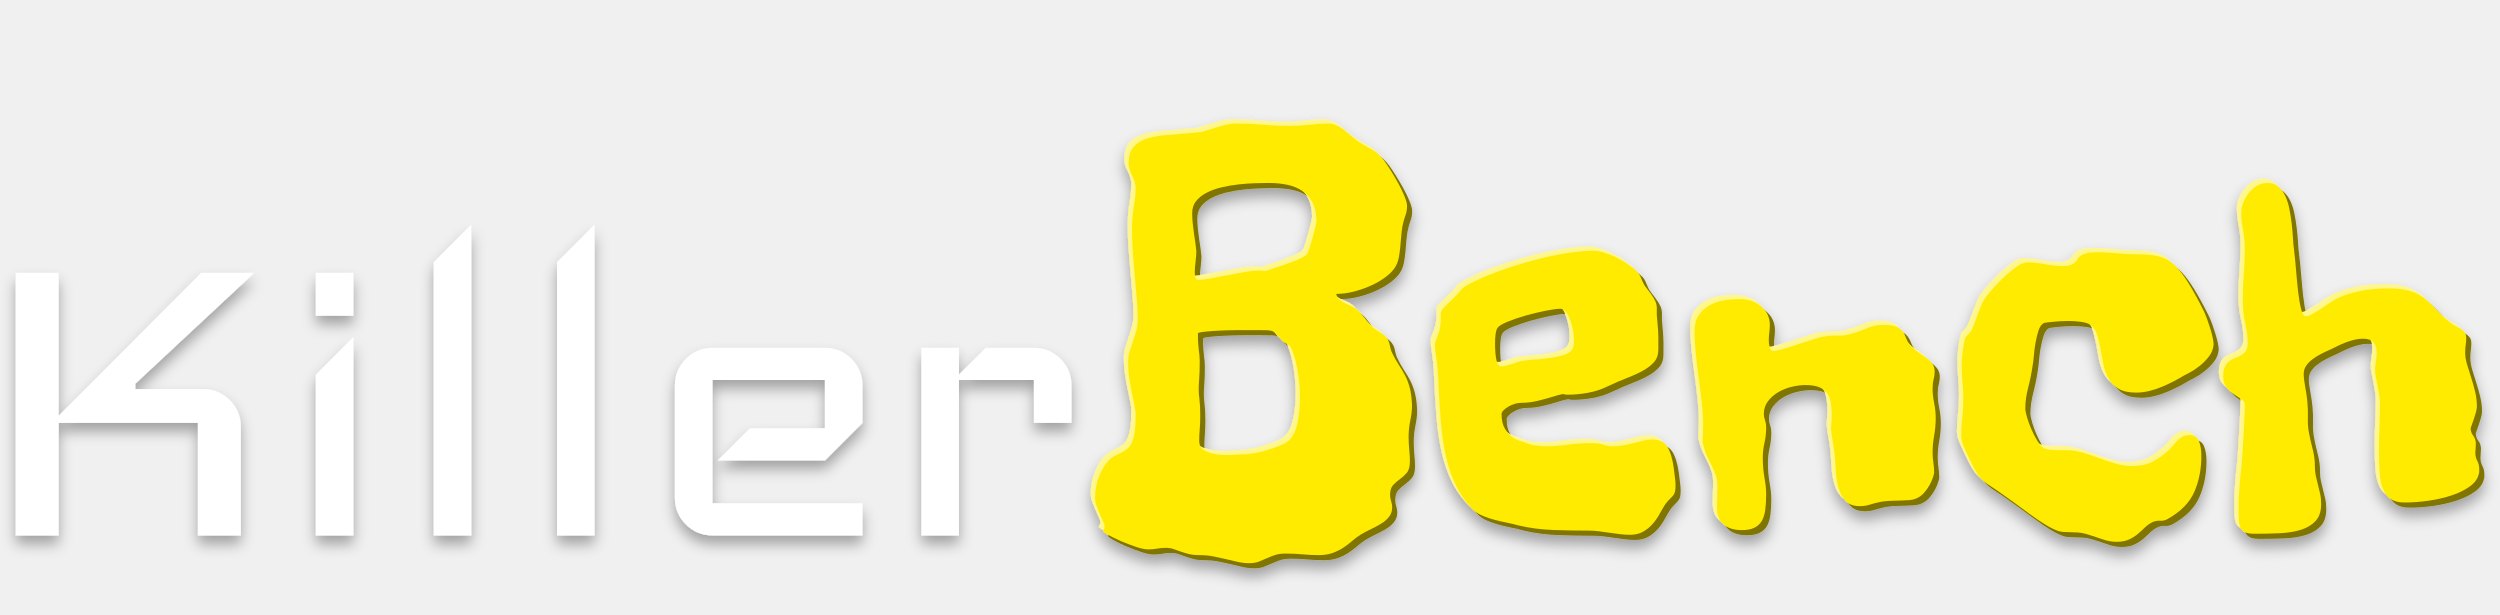
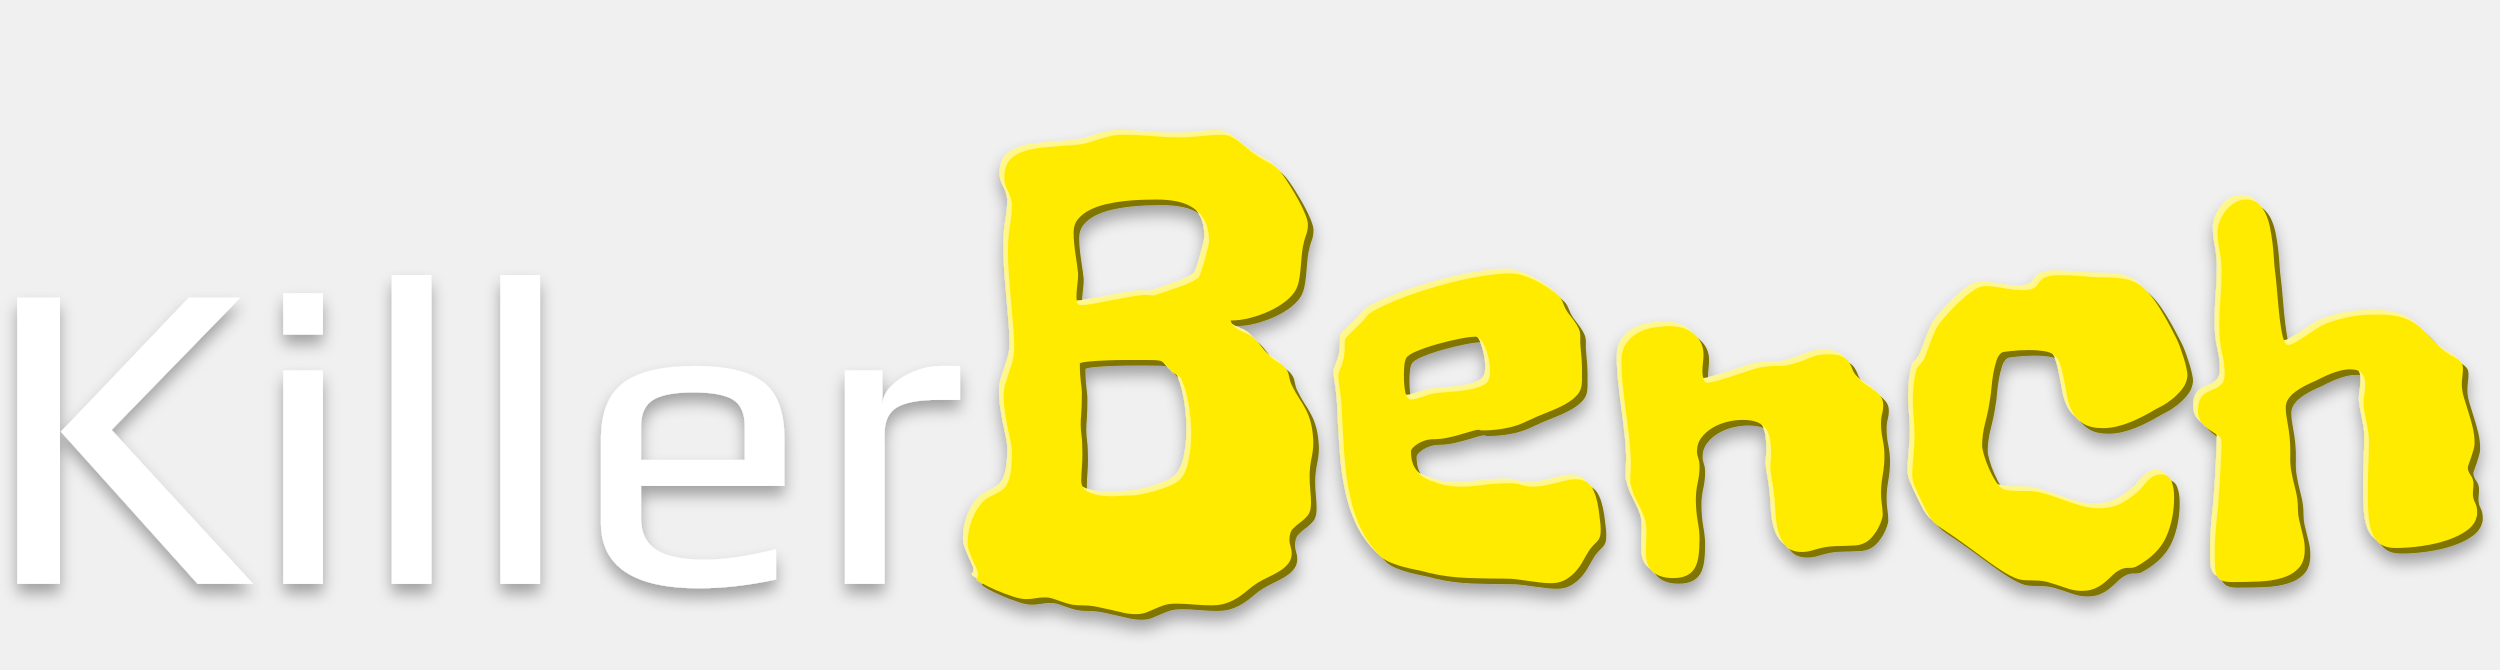
- <svg xmlns="http://www.w3.org/2000/svg" viewBox="0 0 6350 1560" role="img" aria-label="KillerBench">
+ <svg xmlns="http://www.w3.org/2000/svg" viewBox="0 0 5823 1560" role="img" aria-label="KillerBench">
  <defs>
    <filter id="ds" x="-12%" y="-25%" width="124%" height="150%">
      <feDropShadow dx="0" dy="-22" stdDeviation="17" flood-color="#000000" flood-opacity="0.33" />
    </filter>
  </defs>
  <g transform="translate(40,1360) scale(1,-1)" filter="url(#ds)">
-     <g fill="#ffffff" transform="scale(1.3612) translate(-90,0)">
-       <path d="M535 490 313 283V273H440Q469 273 489.5 252.5Q510 232 510 203V0H430V210H170V0H90V490H170V223L436 490Z" transform="translate(0,0)" />
-       <path d="M140 410H70V490H140ZM140 0H70V300L140 370Z" transform="translate(580,0)" />
-       <path d="M150 0H80V510L150 580Z" transform="translate(790,0)" />
-       <path d="M150 0H80V510L150 580Z" transform="translate(1020,0)" />
-       <path d="M420 0H140Q111 0 90.5 20.5Q70 41 70 70V280Q70 309 90.5 329.5Q111 350 140 350H350Q379 350 399.5 329.5Q420 309 420 280V210L350 140H150L210 200H350V290H140V60H420Z" transform="translate(1250,0)" />
-       <path d="M350 210H280V290H140V0H70V350H140V300L190 350H280Q309 350 329.5 329.5Q350 309 350 280Z" transform="translate(1710,0)" />
+     <g fill="#ffffff" transform="scale(1.0277) translate(-84,0)">
+       <path d="M84 649H181V0H84ZM183 345 473 649H590L298 349L619 0H493Z" transform="translate(0,0)" />
+       <path d="M78 659H168V565H78ZM78 484H168V0H78Z" transform="translate(609,0)" />
+       <path d="M78 700H168V0H78Z" transform="translate(855,0)" />
+       <path d="M78 700H168V0H78Z" transform="translate(1101,0)" />
+       <path d="M60 138V329Q60 417 110.5 455.5Q161 494 274 494Q381 494 428.5 457.0Q476 420 476 329V222H151V149Q151 99 186.0 77.0Q221 55 294 55Q363 55 457 79V10Q365 -10 282 -10Q60 -10 60 138ZM386 281V357Q386 401 359.5 417.5Q333 434 269 434Q207 434 179.0 417.5Q151 401 151 357V281Z" transform="translate(1347,0)" />
+       <path d="M78 484H163V405Q163 428 183.0 448.5Q203 469 234.0 481.5Q265 494 295 494H339V417H289Q225 417 196.5 400.5Q168 384 168 341V0H78Z" transform="translate(1882,0)" />
    </g>
    <g transform="translate(13,-13)">
-       <g fill="#7f7500" stroke="#7f7500" stroke-width="0" transform="translate(2736.1,13.5) scale(0.6615)">
+       <g fill="#7f7500" stroke="#7f7500" stroke-width="0" transform="translate(2208.6,13.5) scale(0.6615)">
        <path d="M1225 483V475Q1225 452 1218.5 421.0Q1212 390 1212 358Q1212 334 1214.5 309.0Q1217 284 1217 264Q1217 234 1205.0 220.0Q1193 206 1179.0 196.0Q1165 186 1153.0 173.5Q1141 161 1141 135Q1141 123 1145.0 111.0Q1149 99 1149 88Q1149 67 1137.5 52.0Q1126 37 1108.5 26.0Q1091 15 1070.0 5.0Q1049 -5 1030 -16Q1012 -27 996.0 -41.0Q980 -55 962.0 -67.0Q944 -79 921.0 -87.5Q898 -96 866 -96Q837 -96 804.5 -93.0Q772 -90 741 -90Q715 -90 698.0 -96.0Q681 -102 666.5 -108.5Q652 -115 637.0 -121.0Q622 -127 600 -127Q578 -127 556.0 -122.0Q534 -117 511.0 -111.5Q488 -106 463.0 -101.0Q438 -96 410 -96Q384 -96 367.0 -91.5Q350 -87 336.0 -82.0Q322 -77 309.0 -72.5Q296 -68 279 -68Q263 -68 246.5 -71.0Q230 -74 213 -74Q194 -74 164.5 -64.0Q135 -54 107.0 -42.0Q79 -30 59.0 -18.5Q39 -7 39 -4Q39 -1 42.0 2.5Q45 6 45 14Q45 21 39.0 33.5Q33 46 26.5 61.0Q20 76 14.0 92.0Q8 108 8 123Q8 168 24.0 207.5Q40 247 61 268Q73 280 85.5 286.0Q98 292 109.5 298.0Q121 304 131.0 311.5Q141 319 148.5 334.5Q156 350 160.0 375.5Q164 401 164 442Q164 457 159.5 478.5Q155 500 149.5 526.5Q144 553 139.5 583.0Q135 613 135 645Q135 667 141.0 686.0Q147 705 153.5 724.0Q160 743 166.0 764.0Q172 785 172 811Q172 844 168.5 885.0Q165 926 161.0 970.5Q157 1015 153.5 1061.5Q150 1108 150 1153Q150 1201 157.0 1242.0Q164 1283 164 1317Q161 1342 149.0 1364.5Q137 1387 137 1407Q137 1447 153.5 1468.5Q170 1490 202.0 1501.5Q234 1513 281.5 1517.0Q329 1521 391 1526Q412 1527 431.5 1533.0Q451 1539 471.5 1545.5Q492 1552 514.5 1557.0Q537 1562 563 1561Q607 1561 657.0 1556.5Q707 1552 752 1552Q792 1552 831.5 1556.5Q871 1561 899 1561Q920 1561 933.5 1555.0Q947 1549 960.0 1539.5Q973 1530 987.5 1517.0Q1002 1504 1024 1489Q1042 1477 1054.5 1470.5Q1067 1464 1077.0 1458.0Q1087 1452 1096.5 1443.5Q1106 1435 1118 1419Q1129 1404 1144.0 1380.0Q1159 1356 1173.0 1330.5Q1187 1305 1196.5 1281.5Q1206 1258 1206 1245Q1206 1224 1199.5 1207.5Q1193 1191 1188 1165Q1185 1147 1183.5 1127.0Q1182 1107 1180.0 1086.5Q1178 1066 1174.5 1047.5Q1171 1029 1163 1014Q1152 994 1128.0 975.0Q1104 956 1072.0 941.0Q1040 926 1004.0 916.5Q968 907 934 907Q937 894 946.0 886.0Q955 878 966.5 872.0Q978 866 989.5 861.5Q1001 857 1010 850Q1024 839 1038.0 820.5Q1052 802 1067 786Q1082 771 1102.0 759.5Q1122 748 1130 735Q1137 726 1140.0 709.0Q1143 692 1149 680Q1162 653 1175.0 633.5Q1188 614 1198.5 594.0Q1209 574 1216.0 548.0Q1223 522 1225 483ZM858 1186Q858 1228 844.0 1256.0Q830 1284 805.0 1301.5Q780 1319 746.5 1326.0Q713 1333 674 1333Q652 1333 622.0 1332.0Q592 1331 559.5 1327.5Q527 1324 495.0 1316.5Q463 1309 437.5 1296.0Q412 1283 396.5 1264.0Q381 1245 381 1217Q381 1199 383.0 1178.5Q385 1158 388.0 1138.5Q391 1119 393.5 1101.0Q396 1083 397 1071Q397 1054 394.0 1031.0Q391 1008 391 989Q391 975 394.0 968.0Q397 961 408 961Q421 961 451.5 966.5Q482 972 517.5 979.0Q553 986 585.5 991.5Q618 997 635 997Q644 997 651.5 996.0Q659 995 664 995Q663 995 673.0 998.0Q683 1001 698.5 1006.5Q714 1012 733.5 1018.5Q753 1025 771.0 1032.0Q789 1039 802.5 1046.0Q816 1053 821 1059Q825 1063 831.0 1081.5Q837 1100 843.0 1121.5Q849 1143 853.5 1161.5Q858 1180 858 1186ZM758 705Q755 710 744.0 715.5Q733 721 725 729Q713 744 706.5 751.5Q700 759 691.5 763.0Q683 767 668.5 767.5Q654 768 625 768Q602 768 566.0 768.0Q530 768 495.5 766.5Q461 765 434.5 762.5Q408 760 403 756Q403 733 404.0 717.5Q405 702 406.5 690.5Q408 679 409.0 669.5Q410 660 410 649Q410 606 408.0 582.0Q406 558 406 541Q406 524 409.0 501.5Q412 479 412 438Q412 412 410.0 387.5Q408 363 408 344Q408 317 429.0 305.5Q450 294 478.5 290.5Q507 287 536.0 289.0Q565 291 582 291Q594 291 617.5 295.0Q641 299 666.5 306.5Q692 314 716.0 323.5Q740 333 752 344Q775 364 785.0 410.0Q795 456 795 510Q795 539 792.0 568.5Q789 598 784.0 624.0Q779 650 772.0 671.0Q765 692 758 705Z" transform="translate(0,0)" />
        <path d="M956 240Q958 220 960.5 203.0Q963 186 963 172Q963 156 961.0 148.0Q959 140 954.5 134.0Q950 128 942.5 121.0Q935 114 924 100Q912 81 900.5 60.0Q889 39 873.5 22.0Q858 5 837.5 -6.5Q817 -18 788 -18Q770 -18 749.5 -15.5Q729 -13 708.5 -10.0Q688 -7 668.5 -4.5Q649 -2 633 -2Q564 -2 493.5 0.5Q423 3 360 18Q339 24 316.0 28.5Q293 33 270.0 39.0Q247 45 226.0 53.5Q205 62 190 74Q147 117 121.5 168.0Q96 219 81.5 283.0Q67 347 61.0 425.0Q55 503 51 600Q49 634 44.0 665.0Q39 696 39 713Q39 721 46.5 738.0Q54 755 57 770Q62 792 61.5 813.5Q61 835 63 840Q66 847 75.5 856.5Q85 866 96.5 877.0Q108 888 119.5 899.5Q131 911 139 922Q146 932 173.5 946.5Q201 961 242.0 978.0Q283 995 334.0 1011.5Q385 1028 438.5 1041.5Q492 1055 545.5 1063.5Q599 1072 645 1073Q664 1073 687.5 1066.0Q711 1059 734.5 1047.5Q758 1036 780.0 1021.0Q802 1006 817 991Q825 983 832.0 964.5Q839 946 848 934Q870 906 878.5 892.0Q887 878 889.5 867.0Q892 856 891.0 843.0Q890 830 893 803Q895 782 896.0 768.0Q897 754 897.0 742.0Q897 730 897.0 719.0Q897 708 897 694Q897 665 882.0 647.0Q867 629 841.0 614.0Q815 599 778.5 585.0Q742 571 700 551Q665 534 625.0 527.0Q585 520 551 520Q546 520 543.0 520.0Q540 520 535 522Q528 523 511.0 518.0Q494 513 472.0 506.5Q450 500 424.5 494.5Q399 489 375 489Q359 489 344.5 484.5Q330 480 319.0 473.0Q308 466 301.5 459.0Q295 452 295 446Q295 411 307.5 390.0Q320 369 335 358Q353 345 375 340Q400 329 423.0 325.5Q446 322 469 322Q507 322 548.5 328.0Q590 334 643 334Q668 334 685.5 328.0Q703 322 723 322Q744 322 765.0 326.0Q786 330 805.0 335.0Q824 340 841.5 344.0Q859 348 874 348Q913 348 930.5 321.5Q948 295 956 240ZM569 700Q571 705 572.0 711.0Q573 717 573 723Q573 753 567.5 776.5Q562 800 554.5 816.5Q547 833 538.0 841.5Q529 850 522 850Q503 850 465.0 842.5Q427 835 388.0 824.0Q349 813 317.5 800.0Q286 787 279 776Q274 768 272.0 752.5Q270 737 270 717Q270 675 275.5 652.0Q281 629 295 629Q304 629 315.0 632.0Q326 635 336.5 638.5Q347 642 355.5 645.0Q364 648 369 649Q391 653 423.0 655.0Q455 657 485.5 661.5Q516 666 539.5 674.5Q563 683 569 700Z" transform="translate(1274,0)" />
        <path d="M977 430Q977 396 971.0 363.0Q965 330 965 299Q965 279 968.0 259.5Q971 240 971 221Q971 217 967.0 204.0Q963 191 954.5 175.0Q946 159 932.5 143.5Q919 128 901 121Q889 116 873.5 115.0Q858 114 840.5 113.5Q823 113 804.5 112.5Q786 112 768 109Q743 104 724.5 98.0Q706 92 686 92Q650 92 631.5 111.5Q613 131 604.5 160.0Q596 189 594.0 221.0Q592 253 590 279Q587 313 582.0 338.5Q577 364 575 387Q575 401 576.5 413.0Q578 425 578 436Q578 462 575.0 484.5Q572 507 562.0 523.0Q552 539 531.5 548.0Q511 557 477 557Q453 557 425.0 550.5Q397 544 373.0 530.0Q349 516 333.0 495.0Q317 474 317 446Q317 435 321.5 422.0Q326 409 326 393Q326 365 319.5 335.5Q313 306 313 279Q313 237 319.5 201.0Q326 165 326 139Q326 104 322.5 78.0Q319 52 309.0 35.0Q299 18 280.5 9.0Q262 0 233 0Q187 0 162.0 22.0Q137 44 137 90Q137 107 138.0 125.5Q139 144 139 164Q139 191 133.0 209.0Q127 227 118.5 244.0Q110 261 100.5 280.5Q91 300 84 330Q82 333 82.0 337.0Q82 341 82 346Q82 357 83.0 371.5Q84 386 84 401Q84 441 79.0 487.0Q74 533 67.5 581.0Q61 629 56.0 675.5Q51 722 51 764Q51 801 67.0 825.0Q83 849 108.0 863.0Q133 877 163.0 882.0Q193 887 221 887Q275 887 307.5 858.5Q340 830 340 788Q340 774 338.0 758.5Q336 743 336 727Q336 716 339.5 702.0Q343 688 354 688Q365 688 391.5 695.5Q418 703 447.5 713.0Q477 723 502.0 731.0Q527 739 535 741Q573 748 601.0 747.0Q629 746 653 754Q676 760 690.5 766.0Q705 772 717.5 777.0Q730 782 743.5 785.0Q757 788 778 788Q812 788 827.5 780.5Q843 773 851.0 761.5Q859 750 864.0 736.0Q869 722 881 709Q896 692 912.5 681.0Q929 670 942.5 660.0Q956 650 964.5 638.0Q973 626 973 608Q973 594 969.0 579.0Q965 564 965 543Q965 517 971.0 488.0Q977 459 977 430Z" transform="translate(2259,0)" />
        <path d="M1014 713Q1012 687 996.0 666.5Q980 646 960.5 630.5Q941 615 923.0 605.5Q905 596 901 594Q883 583 861.0 571.5Q839 560 815.0 550.0Q791 540 766.0 534.0Q741 528 717 528Q673 528 648.0 543.5Q623 559 609.5 584.0Q596 609 590.5 639.0Q585 669 579.5 698.0Q574 727 566.5 751.0Q559 775 541 788Q530 796 506.5 799.5Q483 803 457 803Q439 803 422.5 802.0Q406 801 393.0 799.5Q380 798 371.5 797.0Q363 796 362 795Q349 788 342.0 767.0Q335 746 330.5 721.0Q326 696 324.0 671.0Q322 646 319 631Q313 589 302.0 547.0Q291 505 291 467Q291 456 297.5 433.5Q304 411 314.5 387.0Q325 363 337.5 342.5Q350 322 362 315Q371 310 387.0 308.5Q403 307 421.0 307.0Q439 307 457.0 306.5Q475 306 489 303Q516 297 543.0 287.5Q570 278 596.5 268.5Q623 259 649.0 252.5Q675 246 700 246Q747 246 778.5 262.0Q810 278 844 309Q853 318 860.5 327.5Q868 337 876.5 345.5Q885 354 896.0 359.5Q907 365 922 365Q948 365 957.5 342.0Q967 319 967 285Q967 209 940.0 147.0Q913 85 838 43Q825 35 809.5 36.0Q794 37 780 31Q762 22 749.0 9.0Q736 -4 721.5 -16.0Q707 -28 688.0 -36.5Q669 -45 641 -45Q615 -45 585.5 -34.5Q556 -24 522 -14Q507 -10 492.0 -9.0Q477 -8 463.0 -8.0Q449 -8 436.5 -7.0Q424 -6 414 -2Q394 5 366.5 22.0Q339 39 309.0 61.0Q279 83 247.0 106.5Q215 130 186 150Q162 166 147.0 176.0Q132 186 121.5 197.0Q111 208 101.5 224.5Q92 241 78 270Q64 299 54.5 321.5Q45 344 45 362Q45 391 49.0 428.5Q53 466 53 504Q53 535 50.0 565.5Q47 596 47 627Q47 683 59 733Q62 742 71.0 750.5Q80 759 86 770Q93 785 99.0 802.5Q105 820 111.5 837.0Q118 854 125.0 869.5Q132 885 141 897Q152 911 171.5 933.0Q191 955 214.0 976.0Q237 997 259.5 1012.5Q282 1028 299 1028Q330 1028 366.5 1021.0Q403 1014 434 1014Q455 1014 465.5 1018.0Q476 1022 482.0 1028.0Q488 1034 491.5 1040.5Q495 1047 503.0 1053.0Q511 1059 525.5 1063.0Q540 1067 567 1067Q583 1067 602.0 1066.0Q621 1065 641 1063Q686 1059 720.0 1059.0Q754 1059 780.5 1055.5Q807 1052 829.0 1042.0Q851 1032 873.0 1008.5Q895 985 920.0 944.5Q945 904 977 840Q983 827 989.5 809.0Q996 791 1001.5 773.0Q1007 755 1010.5 739.0Q1014 723 1014 713Z" transform="translate(3289,0)" />
        <path d="M1004 215Q998 188 969.5 167.5Q941 147 900.5 133.5Q860 120 812.0 113.0Q764 106 719 106Q685 106 665.5 120.0Q646 134 636.0 159.5Q626 185 623.5 221.5Q621 258 621 303Q621 351 623.0 399.0Q625 447 625 487Q625 501 622.0 518.5Q619 536 615.5 554.0Q612 572 609.0 587.5Q606 603 606 614Q606 628 609.0 646.5Q612 665 612 682Q612 707 600.0 721.0Q588 735 559 735Q542 735 524.5 730.5Q507 726 490.5 719.5Q474 713 461.0 706.5Q448 700 440 696Q419 687 399.5 677.0Q380 667 365.0 655.5Q350 644 341.0 630.5Q332 617 332 600Q332 580 337.5 551.5Q343 523 346 494Q349 462 348.0 431.0Q347 400 352 375Q356 353 360.0 337.0Q364 321 367.5 306.5Q371 292 373.0 277.0Q375 262 375 242Q375 224 378.5 208.0Q382 192 386.5 175.0Q391 158 395.0 140.0Q399 122 399 100Q399 58 377.5 35.0Q356 12 320.5 1.0Q285 -10 239.0 -12.0Q193 -14 145 -14Q121 -14 108.5 -9.0Q96 -4 90.0 8.0Q84 20 83.0 40.5Q82 61 82 92Q82 115 83.5 139.5Q85 164 87.0 186.0Q89 208 91.0 226.0Q93 244 94 254Q95 276 97.5 307.0Q100 338 101.5 370.5Q103 403 104.5 432.5Q106 462 106 481Q106 494 93.0 502.5Q80 511 64.5 521.5Q49 532 36.0 547.5Q23 563 23 590Q23 614 30.0 628.0Q37 642 47.5 649.5Q58 657 70.0 661.5Q82 666 92.5 672.0Q103 678 110.0 688.5Q117 699 117 719Q117 753 107.5 794.0Q98 835 98 885Q98 933 102.0 983.0Q106 1033 106 1081Q106 1116 99.0 1153.0Q92 1190 92 1221Q92 1236 99.0 1255.0Q106 1274 119.0 1291.5Q132 1309 151.0 1321.0Q170 1333 195 1333Q218 1333 234.0 1319.5Q250 1306 260.5 1284.5Q271 1263 276.5 1235.5Q282 1208 285.5 1179.5Q289 1151 290.5 1123.5Q292 1096 295 1075Q299 1043 302.5 999.5Q306 956 310.5 916.5Q315 877 322.0 849.0Q329 821 340 821Q350 821 366.5 830.5Q383 840 401.0 852.0Q419 864 437.0 876.0Q455 888 467 893Q499 907 545.0 917.5Q591 928 657 928Q695 928 722.0 922.5Q749 917 768.5 907.0Q788 897 803.0 884.0Q818 871 832.5 855.5Q847 840 863.5 823.5Q880 807 903 791Q912 785 921.0 780.5Q930 776 938.0 770.5Q946 765 951.0 757.5Q956 750 956 737Q956 725 954.0 710.5Q952 696 952 682Q952 661 959.0 637.0Q966 613 974.5 587.0Q983 561 990.0 532.5Q997 504 997 475Q997 465 993.0 451.0Q989 437 984.5 424.0Q980 411 976.5 401.5Q973 392 973 391Q973 376 983.0 362.5Q993 349 993 332Q993 322 992.0 313.5Q991 305 991 297Q991 280 998.5 266.0Q1006 252 1006 233Q1006 228 1006.0 224.0Q1006 220 1004 215Z" transform="translate(4317,0)" />
      </g>
    </g>
    <g transform="translate(-11,11)">
-       <g fill="#fff68c" stroke="#fff68c" stroke-width="0" transform="translate(2736.1,13.5) scale(0.6615)">
+       <g fill="#fff68c" stroke="#fff68c" stroke-width="0" transform="translate(2208.6,13.5) scale(0.6615)">
        <path d="M1225 483V475Q1225 452 1218.5 421.0Q1212 390 1212 358Q1212 334 1214.5 309.0Q1217 284 1217 264Q1217 234 1205.0 220.0Q1193 206 1179.0 196.0Q1165 186 1153.0 173.5Q1141 161 1141 135Q1141 123 1145.0 111.0Q1149 99 1149 88Q1149 67 1137.5 52.0Q1126 37 1108.5 26.0Q1091 15 1070.0 5.0Q1049 -5 1030 -16Q1012 -27 996.0 -41.0Q980 -55 962.0 -67.0Q944 -79 921.0 -87.5Q898 -96 866 -96Q837 -96 804.5 -93.0Q772 -90 741 -90Q715 -90 698.0 -96.0Q681 -102 666.5 -108.5Q652 -115 637.0 -121.0Q622 -127 600 -127Q578 -127 556.0 -122.0Q534 -117 511.0 -111.5Q488 -106 463.0 -101.0Q438 -96 410 -96Q384 -96 367.0 -91.5Q350 -87 336.0 -82.0Q322 -77 309.0 -72.5Q296 -68 279 -68Q263 -68 246.5 -71.0Q230 -74 213 -74Q194 -74 164.5 -64.0Q135 -54 107.0 -42.0Q79 -30 59.0 -18.5Q39 -7 39 -4Q39 -1 42.0 2.5Q45 6 45 14Q45 21 39.0 33.5Q33 46 26.5 61.0Q20 76 14.0 92.0Q8 108 8 123Q8 168 24.0 207.5Q40 247 61 268Q73 280 85.5 286.0Q98 292 109.5 298.0Q121 304 131.0 311.5Q141 319 148.5 334.5Q156 350 160.0 375.5Q164 401 164 442Q164 457 159.5 478.5Q155 500 149.5 526.5Q144 553 139.5 583.0Q135 613 135 645Q135 667 141.0 686.0Q147 705 153.5 724.0Q160 743 166.0 764.0Q172 785 172 811Q172 844 168.5 885.0Q165 926 161.0 970.5Q157 1015 153.5 1061.5Q150 1108 150 1153Q150 1201 157.0 1242.0Q164 1283 164 1317Q161 1342 149.0 1364.5Q137 1387 137 1407Q137 1447 153.5 1468.5Q170 1490 202.0 1501.5Q234 1513 281.5 1517.0Q329 1521 391 1526Q412 1527 431.5 1533.0Q451 1539 471.5 1545.5Q492 1552 514.5 1557.0Q537 1562 563 1561Q607 1561 657.0 1556.5Q707 1552 752 1552Q792 1552 831.5 1556.5Q871 1561 899 1561Q920 1561 933.5 1555.0Q947 1549 960.0 1539.5Q973 1530 987.5 1517.0Q1002 1504 1024 1489Q1042 1477 1054.5 1470.5Q1067 1464 1077.0 1458.0Q1087 1452 1096.5 1443.5Q1106 1435 1118 1419Q1129 1404 1144.0 1380.0Q1159 1356 1173.0 1330.5Q1187 1305 1196.5 1281.5Q1206 1258 1206 1245Q1206 1224 1199.5 1207.5Q1193 1191 1188 1165Q1185 1147 1183.5 1127.0Q1182 1107 1180.0 1086.5Q1178 1066 1174.5 1047.5Q1171 1029 1163 1014Q1152 994 1128.0 975.0Q1104 956 1072.0 941.0Q1040 926 1004.0 916.5Q968 907 934 907Q937 894 946.0 886.0Q955 878 966.5 872.0Q978 866 989.5 861.5Q1001 857 1010 850Q1024 839 1038.0 820.5Q1052 802 1067 786Q1082 771 1102.0 759.5Q1122 748 1130 735Q1137 726 1140.0 709.0Q1143 692 1149 680Q1162 653 1175.0 633.5Q1188 614 1198.5 594.0Q1209 574 1216.0 548.0Q1223 522 1225 483ZM858 1186Q858 1228 844.0 1256.0Q830 1284 805.0 1301.5Q780 1319 746.5 1326.0Q713 1333 674 1333Q652 1333 622.0 1332.0Q592 1331 559.5 1327.5Q527 1324 495.0 1316.5Q463 1309 437.5 1296.0Q412 1283 396.5 1264.0Q381 1245 381 1217Q381 1199 383.0 1178.5Q385 1158 388.0 1138.5Q391 1119 393.5 1101.0Q396 1083 397 1071Q397 1054 394.0 1031.0Q391 1008 391 989Q391 975 394.0 968.0Q397 961 408 961Q421 961 451.5 966.5Q482 972 517.5 979.0Q553 986 585.5 991.5Q618 997 635 997Q644 997 651.5 996.0Q659 995 664 995Q663 995 673.0 998.0Q683 1001 698.5 1006.5Q714 1012 733.5 1018.5Q753 1025 771.0 1032.0Q789 1039 802.5 1046.0Q816 1053 821 1059Q825 1063 831.0 1081.5Q837 1100 843.0 1121.5Q849 1143 853.5 1161.5Q858 1180 858 1186ZM758 705Q755 710 744.0 715.5Q733 721 725 729Q713 744 706.5 751.5Q700 759 691.5 763.0Q683 767 668.5 767.5Q654 768 625 768Q602 768 566.0 768.0Q530 768 495.5 766.5Q461 765 434.5 762.5Q408 760 403 756Q403 733 404.0 717.5Q405 702 406.5 690.5Q408 679 409.0 669.5Q410 660 410 649Q410 606 408.0 582.0Q406 558 406 541Q406 524 409.0 501.5Q412 479 412 438Q412 412 410.0 387.5Q408 363 408 344Q408 317 429.0 305.5Q450 294 478.5 290.5Q507 287 536.0 289.0Q565 291 582 291Q594 291 617.5 295.0Q641 299 666.5 306.5Q692 314 716.0 323.5Q740 333 752 344Q775 364 785.0 410.0Q795 456 795 510Q795 539 792.0 568.5Q789 598 784.0 624.0Q779 650 772.0 671.0Q765 692 758 705Z" transform="translate(0,0)" />
        <path d="M956 240Q958 220 960.5 203.0Q963 186 963 172Q963 156 961.0 148.0Q959 140 954.5 134.0Q950 128 942.5 121.0Q935 114 924 100Q912 81 900.5 60.0Q889 39 873.5 22.0Q858 5 837.5 -6.5Q817 -18 788 -18Q770 -18 749.5 -15.5Q729 -13 708.5 -10.0Q688 -7 668.5 -4.5Q649 -2 633 -2Q564 -2 493.5 0.5Q423 3 360 18Q339 24 316.0 28.5Q293 33 270.0 39.0Q247 45 226.0 53.5Q205 62 190 74Q147 117 121.5 168.0Q96 219 81.5 283.0Q67 347 61.0 425.0Q55 503 51 600Q49 634 44.0 665.0Q39 696 39 713Q39 721 46.5 738.0Q54 755 57 770Q62 792 61.5 813.5Q61 835 63 840Q66 847 75.5 856.5Q85 866 96.5 877.0Q108 888 119.5 899.5Q131 911 139 922Q146 932 173.5 946.5Q201 961 242.0 978.0Q283 995 334.0 1011.5Q385 1028 438.5 1041.5Q492 1055 545.5 1063.5Q599 1072 645 1073Q664 1073 687.5 1066.0Q711 1059 734.5 1047.5Q758 1036 780.0 1021.0Q802 1006 817 991Q825 983 832.0 964.5Q839 946 848 934Q870 906 878.5 892.0Q887 878 889.5 867.0Q892 856 891.0 843.0Q890 830 893 803Q895 782 896.0 768.0Q897 754 897.0 742.0Q897 730 897.0 719.0Q897 708 897 694Q897 665 882.0 647.0Q867 629 841.0 614.0Q815 599 778.5 585.0Q742 571 700 551Q665 534 625.0 527.0Q585 520 551 520Q546 520 543.0 520.0Q540 520 535 522Q528 523 511.0 518.0Q494 513 472.0 506.5Q450 500 424.5 494.5Q399 489 375 489Q359 489 344.5 484.5Q330 480 319.0 473.0Q308 466 301.5 459.0Q295 452 295 446Q295 411 307.5 390.0Q320 369 335 358Q353 345 375 340Q400 329 423.0 325.5Q446 322 469 322Q507 322 548.5 328.0Q590 334 643 334Q668 334 685.5 328.0Q703 322 723 322Q744 322 765.0 326.0Q786 330 805.0 335.0Q824 340 841.5 344.0Q859 348 874 348Q913 348 930.5 321.5Q948 295 956 240ZM569 700Q571 705 572.0 711.0Q573 717 573 723Q573 753 567.5 776.5Q562 800 554.5 816.5Q547 833 538.0 841.5Q529 850 522 850Q503 850 465.0 842.5Q427 835 388.0 824.0Q349 813 317.5 800.0Q286 787 279 776Q274 768 272.0 752.5Q270 737 270 717Q270 675 275.5 652.0Q281 629 295 629Q304 629 315.0 632.0Q326 635 336.5 638.5Q347 642 355.5 645.0Q364 648 369 649Q391 653 423.0 655.0Q455 657 485.5 661.5Q516 666 539.5 674.5Q563 683 569 700Z" transform="translate(1274,0)" />
        <path d="M977 430Q977 396 971.0 363.0Q965 330 965 299Q965 279 968.0 259.5Q971 240 971 221Q971 217 967.0 204.0Q963 191 954.5 175.0Q946 159 932.5 143.5Q919 128 901 121Q889 116 873.5 115.0Q858 114 840.5 113.5Q823 113 804.5 112.5Q786 112 768 109Q743 104 724.5 98.0Q706 92 686 92Q650 92 631.5 111.5Q613 131 604.5 160.0Q596 189 594.0 221.0Q592 253 590 279Q587 313 582.0 338.5Q577 364 575 387Q575 401 576.5 413.0Q578 425 578 436Q578 462 575.0 484.5Q572 507 562.0 523.0Q552 539 531.5 548.0Q511 557 477 557Q453 557 425.0 550.5Q397 544 373.0 530.0Q349 516 333.0 495.0Q317 474 317 446Q317 435 321.5 422.0Q326 409 326 393Q326 365 319.5 335.5Q313 306 313 279Q313 237 319.5 201.0Q326 165 326 139Q326 104 322.5 78.0Q319 52 309.0 35.0Q299 18 280.5 9.0Q262 0 233 0Q187 0 162.0 22.0Q137 44 137 90Q137 107 138.0 125.5Q139 144 139 164Q139 191 133.0 209.0Q127 227 118.5 244.0Q110 261 100.5 280.5Q91 300 84 330Q82 333 82.0 337.0Q82 341 82 346Q82 357 83.0 371.5Q84 386 84 401Q84 441 79.0 487.0Q74 533 67.5 581.0Q61 629 56.0 675.5Q51 722 51 764Q51 801 67.0 825.0Q83 849 108.0 863.0Q133 877 163.0 882.0Q193 887 221 887Q275 887 307.5 858.5Q340 830 340 788Q340 774 338.0 758.5Q336 743 336 727Q336 716 339.5 702.0Q343 688 354 688Q365 688 391.5 695.5Q418 703 447.5 713.0Q477 723 502.0 731.0Q527 739 535 741Q573 748 601.0 747.0Q629 746 653 754Q676 760 690.5 766.0Q705 772 717.5 777.0Q730 782 743.5 785.0Q757 788 778 788Q812 788 827.5 780.5Q843 773 851.0 761.5Q859 750 864.0 736.0Q869 722 881 709Q896 692 912.5 681.0Q929 670 942.5 660.0Q956 650 964.5 638.0Q973 626 973 608Q973 594 969.0 579.0Q965 564 965 543Q965 517 971.0 488.0Q977 459 977 430Z" transform="translate(2259,0)" />
        <path d="M1014 713Q1012 687 996.0 666.5Q980 646 960.5 630.5Q941 615 923.0 605.5Q905 596 901 594Q883 583 861.0 571.5Q839 560 815.0 550.0Q791 540 766.0 534.0Q741 528 717 528Q673 528 648.0 543.5Q623 559 609.5 584.0Q596 609 590.5 639.0Q585 669 579.5 698.0Q574 727 566.5 751.0Q559 775 541 788Q530 796 506.5 799.5Q483 803 457 803Q439 803 422.5 802.0Q406 801 393.0 799.5Q380 798 371.5 797.0Q363 796 362 795Q349 788 342.0 767.0Q335 746 330.5 721.0Q326 696 324.0 671.0Q322 646 319 631Q313 589 302.0 547.0Q291 505 291 467Q291 456 297.5 433.5Q304 411 314.5 387.0Q325 363 337.5 342.5Q350 322 362 315Q371 310 387.0 308.5Q403 307 421.0 307.0Q439 307 457.0 306.5Q475 306 489 303Q516 297 543.0 287.5Q570 278 596.5 268.5Q623 259 649.0 252.5Q675 246 700 246Q747 246 778.5 262.0Q810 278 844 309Q853 318 860.5 327.5Q868 337 876.5 345.5Q885 354 896.0 359.5Q907 365 922 365Q948 365 957.5 342.0Q967 319 967 285Q967 209 940.0 147.0Q913 85 838 43Q825 35 809.5 36.0Q794 37 780 31Q762 22 749.0 9.0Q736 -4 721.5 -16.0Q707 -28 688.0 -36.5Q669 -45 641 -45Q615 -45 585.5 -34.5Q556 -24 522 -14Q507 -10 492.0 -9.0Q477 -8 463.0 -8.0Q449 -8 436.5 -7.0Q424 -6 414 -2Q394 5 366.5 22.0Q339 39 309.0 61.0Q279 83 247.0 106.5Q215 130 186 150Q162 166 147.0 176.0Q132 186 121.5 197.0Q111 208 101.5 224.5Q92 241 78 270Q64 299 54.5 321.5Q45 344 45 362Q45 391 49.0 428.5Q53 466 53 504Q53 535 50.0 565.5Q47 596 47 627Q47 683 59 733Q62 742 71.0 750.5Q80 759 86 770Q93 785 99.0 802.5Q105 820 111.5 837.0Q118 854 125.0 869.5Q132 885 141 897Q152 911 171.5 933.0Q191 955 214.0 976.0Q237 997 259.5 1012.5Q282 1028 299 1028Q330 1028 366.5 1021.0Q403 1014 434 1014Q455 1014 465.5 1018.0Q476 1022 482.0 1028.0Q488 1034 491.5 1040.5Q495 1047 503.0 1053.0Q511 1059 525.5 1063.0Q540 1067 567 1067Q583 1067 602.0 1066.0Q621 1065 641 1063Q686 1059 720.0 1059.0Q754 1059 780.5 1055.5Q807 1052 829.0 1042.0Q851 1032 873.0 1008.5Q895 985 920.0 944.5Q945 904 977 840Q983 827 989.5 809.0Q996 791 1001.5 773.0Q1007 755 1010.5 739.0Q1014 723 1014 713Z" transform="translate(3289,0)" />
        <path d="M1004 215Q998 188 969.5 167.5Q941 147 900.5 133.5Q860 120 812.0 113.0Q764 106 719 106Q685 106 665.5 120.0Q646 134 636.0 159.5Q626 185 623.5 221.5Q621 258 621 303Q621 351 623.0 399.0Q625 447 625 487Q625 501 622.0 518.5Q619 536 615.5 554.0Q612 572 609.0 587.5Q606 603 606 614Q606 628 609.0 646.5Q612 665 612 682Q612 707 600.0 721.0Q588 735 559 735Q542 735 524.5 730.5Q507 726 490.5 719.5Q474 713 461.0 706.5Q448 700 440 696Q419 687 399.5 677.0Q380 667 365.0 655.5Q350 644 341.0 630.5Q332 617 332 600Q332 580 337.5 551.5Q343 523 346 494Q349 462 348.0 431.0Q347 400 352 375Q356 353 360.0 337.0Q364 321 367.5 306.5Q371 292 373.0 277.0Q375 262 375 242Q375 224 378.5 208.0Q382 192 386.5 175.0Q391 158 395.0 140.0Q399 122 399 100Q399 58 377.5 35.0Q356 12 320.5 1.0Q285 -10 239.0 -12.0Q193 -14 145 -14Q121 -14 108.5 -9.0Q96 -4 90.0 8.0Q84 20 83.0 40.5Q82 61 82 92Q82 115 83.5 139.5Q85 164 87.0 186.0Q89 208 91.0 226.0Q93 244 94 254Q95 276 97.5 307.0Q100 338 101.5 370.5Q103 403 104.5 432.5Q106 462 106 481Q106 494 93.0 502.5Q80 511 64.5 521.5Q49 532 36.0 547.5Q23 563 23 590Q23 614 30.0 628.0Q37 642 47.5 649.5Q58 657 70.0 661.5Q82 666 92.5 672.0Q103 678 110.0 688.5Q117 699 117 719Q117 753 107.5 794.0Q98 835 98 885Q98 933 102.0 983.0Q106 1033 106 1081Q106 1116 99.0 1153.0Q92 1190 92 1221Q92 1236 99.0 1255.0Q106 1274 119.0 1291.5Q132 1309 151.0 1321.0Q170 1333 195 1333Q218 1333 234.0 1319.5Q250 1306 260.5 1284.5Q271 1263 276.5 1235.5Q282 1208 285.5 1179.5Q289 1151 290.5 1123.5Q292 1096 295 1075Q299 1043 302.5 999.5Q306 956 310.5 916.5Q315 877 322.0 849.0Q329 821 340 821Q350 821 366.5 830.5Q383 840 401.0 852.0Q419 864 437.0 876.0Q455 888 467 893Q499 907 545.0 917.5Q591 928 657 928Q695 928 722.0 922.5Q749 917 768.5 907.0Q788 897 803.0 884.0Q818 871 832.5 855.5Q847 840 863.5 823.5Q880 807 903 791Q912 785 921.0 780.5Q930 776 938.0 770.5Q946 765 951.0 757.5Q956 750 956 737Q956 725 954.0 710.5Q952 696 952 682Q952 661 959.0 637.0Q966 613 974.5 587.0Q983 561 990.0 532.5Q997 504 997 475Q997 465 993.0 451.0Q989 437 984.5 424.0Q980 411 976.5 401.5Q973 392 973 391Q973 376 983.0 362.5Q993 349 993 332Q993 322 992.0 313.5Q991 305 991 297Q991 280 998.5 266.0Q1006 252 1006 233Q1006 228 1006.0 224.0Q1006 220 1004 215Z" transform="translate(4317,0)" />
      </g>
    </g>
-     <g fill="#ffeb00" stroke="#ffeb00" stroke-width="0" transform="translate(2736.1,13.5) scale(0.6615)">
+     <g fill="#ffeb00" stroke="#ffeb00" stroke-width="0" transform="translate(2208.6,13.5) scale(0.6615)">
      <path d="M1225 483V475Q1225 452 1218.5 421.0Q1212 390 1212 358Q1212 334 1214.5 309.0Q1217 284 1217 264Q1217 234 1205.0 220.0Q1193 206 1179.0 196.0Q1165 186 1153.0 173.5Q1141 161 1141 135Q1141 123 1145.0 111.0Q1149 99 1149 88Q1149 67 1137.5 52.0Q1126 37 1108.5 26.0Q1091 15 1070.0 5.0Q1049 -5 1030 -16Q1012 -27 996.0 -41.0Q980 -55 962.0 -67.0Q944 -79 921.0 -87.5Q898 -96 866 -96Q837 -96 804.5 -93.0Q772 -90 741 -90Q715 -90 698.0 -96.0Q681 -102 666.5 -108.5Q652 -115 637.0 -121.0Q622 -127 600 -127Q578 -127 556.0 -122.0Q534 -117 511.0 -111.5Q488 -106 463.0 -101.0Q438 -96 410 -96Q384 -96 367.0 -91.5Q350 -87 336.0 -82.0Q322 -77 309.0 -72.5Q296 -68 279 -68Q263 -68 246.5 -71.0Q230 -74 213 -74Q194 -74 164.5 -64.0Q135 -54 107.0 -42.0Q79 -30 59.0 -18.5Q39 -7 39 -4Q39 -1 42.0 2.5Q45 6 45 14Q45 21 39.0 33.5Q33 46 26.5 61.0Q20 76 14.0 92.0Q8 108 8 123Q8 168 24.0 207.5Q40 247 61 268Q73 280 85.5 286.0Q98 292 109.5 298.0Q121 304 131.0 311.5Q141 319 148.5 334.5Q156 350 160.0 375.5Q164 401 164 442Q164 457 159.5 478.5Q155 500 149.5 526.5Q144 553 139.5 583.0Q135 613 135 645Q135 667 141.0 686.0Q147 705 153.5 724.0Q160 743 166.0 764.0Q172 785 172 811Q172 844 168.5 885.0Q165 926 161.0 970.5Q157 1015 153.5 1061.5Q150 1108 150 1153Q150 1201 157.0 1242.0Q164 1283 164 1317Q161 1342 149.0 1364.5Q137 1387 137 1407Q137 1447 153.5 1468.5Q170 1490 202.0 1501.5Q234 1513 281.5 1517.0Q329 1521 391 1526Q412 1527 431.5 1533.0Q451 1539 471.5 1545.5Q492 1552 514.5 1557.0Q537 1562 563 1561Q607 1561 657.0 1556.5Q707 1552 752 1552Q792 1552 831.5 1556.5Q871 1561 899 1561Q920 1561 933.5 1555.0Q947 1549 960.0 1539.5Q973 1530 987.5 1517.0Q1002 1504 1024 1489Q1042 1477 1054.5 1470.5Q1067 1464 1077.0 1458.0Q1087 1452 1096.5 1443.5Q1106 1435 1118 1419Q1129 1404 1144.0 1380.0Q1159 1356 1173.0 1330.5Q1187 1305 1196.5 1281.5Q1206 1258 1206 1245Q1206 1224 1199.5 1207.5Q1193 1191 1188 1165Q1185 1147 1183.5 1127.0Q1182 1107 1180.0 1086.5Q1178 1066 1174.5 1047.5Q1171 1029 1163 1014Q1152 994 1128.0 975.0Q1104 956 1072.0 941.0Q1040 926 1004.0 916.5Q968 907 934 907Q937 894 946.0 886.0Q955 878 966.5 872.0Q978 866 989.5 861.5Q1001 857 1010 850Q1024 839 1038.0 820.5Q1052 802 1067 786Q1082 771 1102.0 759.5Q1122 748 1130 735Q1137 726 1140.0 709.0Q1143 692 1149 680Q1162 653 1175.0 633.5Q1188 614 1198.5 594.0Q1209 574 1216.0 548.0Q1223 522 1225 483ZM858 1186Q858 1228 844.0 1256.0Q830 1284 805.0 1301.5Q780 1319 746.5 1326.0Q713 1333 674 1333Q652 1333 622.0 1332.0Q592 1331 559.5 1327.5Q527 1324 495.0 1316.5Q463 1309 437.5 1296.0Q412 1283 396.5 1264.0Q381 1245 381 1217Q381 1199 383.0 1178.5Q385 1158 388.0 1138.5Q391 1119 393.5 1101.0Q396 1083 397 1071Q397 1054 394.0 1031.0Q391 1008 391 989Q391 975 394.0 968.0Q397 961 408 961Q421 961 451.5 966.5Q482 972 517.5 979.0Q553 986 585.5 991.5Q618 997 635 997Q644 997 651.5 996.0Q659 995 664 995Q663 995 673.0 998.0Q683 1001 698.5 1006.5Q714 1012 733.5 1018.5Q753 1025 771.0 1032.0Q789 1039 802.5 1046.0Q816 1053 821 1059Q825 1063 831.0 1081.5Q837 1100 843.0 1121.5Q849 1143 853.5 1161.5Q858 1180 858 1186ZM758 705Q755 710 744.0 715.5Q733 721 725 729Q713 744 706.5 751.5Q700 759 691.5 763.0Q683 767 668.5 767.5Q654 768 625 768Q602 768 566.0 768.0Q530 768 495.5 766.5Q461 765 434.5 762.5Q408 760 403 756Q403 733 404.0 717.5Q405 702 406.5 690.5Q408 679 409.0 669.5Q410 660 410 649Q410 606 408.0 582.0Q406 558 406 541Q406 524 409.0 501.5Q412 479 412 438Q412 412 410.0 387.5Q408 363 408 344Q408 317 429.0 305.5Q450 294 478.5 290.5Q507 287 536.0 289.0Q565 291 582 291Q594 291 617.5 295.0Q641 299 666.5 306.5Q692 314 716.0 323.5Q740 333 752 344Q775 364 785.0 410.0Q795 456 795 510Q795 539 792.0 568.5Q789 598 784.0 624.0Q779 650 772.0 671.0Q765 692 758 705Z" transform="translate(0,0)" />
      <path d="M956 240Q958 220 960.5 203.0Q963 186 963 172Q963 156 961.0 148.0Q959 140 954.5 134.0Q950 128 942.5 121.0Q935 114 924 100Q912 81 900.5 60.0Q889 39 873.5 22.0Q858 5 837.5 -6.5Q817 -18 788 -18Q770 -18 749.5 -15.5Q729 -13 708.5 -10.0Q688 -7 668.5 -4.5Q649 -2 633 -2Q564 -2 493.5 0.5Q423 3 360 18Q339 24 316.0 28.5Q293 33 270.0 39.0Q247 45 226.0 53.5Q205 62 190 74Q147 117 121.5 168.0Q96 219 81.5 283.0Q67 347 61.0 425.0Q55 503 51 600Q49 634 44.0 665.0Q39 696 39 713Q39 721 46.5 738.0Q54 755 57 770Q62 792 61.5 813.5Q61 835 63 840Q66 847 75.5 856.5Q85 866 96.5 877.0Q108 888 119.5 899.5Q131 911 139 922Q146 932 173.5 946.5Q201 961 242.0 978.0Q283 995 334.0 1011.5Q385 1028 438.5 1041.5Q492 1055 545.5 1063.5Q599 1072 645 1073Q664 1073 687.5 1066.0Q711 1059 734.5 1047.5Q758 1036 780.0 1021.0Q802 1006 817 991Q825 983 832.0 964.5Q839 946 848 934Q870 906 878.5 892.0Q887 878 889.5 867.0Q892 856 891.0 843.0Q890 830 893 803Q895 782 896.0 768.0Q897 754 897.0 742.0Q897 730 897.0 719.0Q897 708 897 694Q897 665 882.0 647.0Q867 629 841.0 614.0Q815 599 778.5 585.0Q742 571 700 551Q665 534 625.0 527.0Q585 520 551 520Q546 520 543.0 520.0Q540 520 535 522Q528 523 511.0 518.0Q494 513 472.0 506.5Q450 500 424.5 494.5Q399 489 375 489Q359 489 344.5 484.5Q330 480 319.0 473.0Q308 466 301.5 459.0Q295 452 295 446Q295 411 307.5 390.0Q320 369 335 358Q353 345 375 340Q400 329 423.0 325.5Q446 322 469 322Q507 322 548.5 328.0Q590 334 643 334Q668 334 685.5 328.0Q703 322 723 322Q744 322 765.0 326.0Q786 330 805.0 335.0Q824 340 841.5 344.0Q859 348 874 348Q913 348 930.5 321.5Q948 295 956 240ZM569 700Q571 705 572.0 711.0Q573 717 573 723Q573 753 567.5 776.5Q562 800 554.5 816.5Q547 833 538.0 841.5Q529 850 522 850Q503 850 465.0 842.5Q427 835 388.0 824.0Q349 813 317.5 800.0Q286 787 279 776Q274 768 272.0 752.5Q270 737 270 717Q270 675 275.5 652.0Q281 629 295 629Q304 629 315.0 632.0Q326 635 336.5 638.5Q347 642 355.5 645.0Q364 648 369 649Q391 653 423.0 655.0Q455 657 485.5 661.5Q516 666 539.5 674.5Q563 683 569 700Z" transform="translate(1274,0)" />
      <path d="M977 430Q977 396 971.0 363.0Q965 330 965 299Q965 279 968.0 259.5Q971 240 971 221Q971 217 967.0 204.0Q963 191 954.5 175.0Q946 159 932.5 143.5Q919 128 901 121Q889 116 873.5 115.0Q858 114 840.5 113.5Q823 113 804.5 112.5Q786 112 768 109Q743 104 724.5 98.0Q706 92 686 92Q650 92 631.5 111.5Q613 131 604.5 160.0Q596 189 594.0 221.0Q592 253 590 279Q587 313 582.0 338.5Q577 364 575 387Q575 401 576.5 413.0Q578 425 578 436Q578 462 575.0 484.5Q572 507 562.0 523.0Q552 539 531.5 548.0Q511 557 477 557Q453 557 425.0 550.5Q397 544 373.0 530.0Q349 516 333.0 495.0Q317 474 317 446Q317 435 321.5 422.0Q326 409 326 393Q326 365 319.5 335.5Q313 306 313 279Q313 237 319.5 201.0Q326 165 326 139Q326 104 322.5 78.0Q319 52 309.0 35.0Q299 18 280.5 9.0Q262 0 233 0Q187 0 162.0 22.0Q137 44 137 90Q137 107 138.0 125.5Q139 144 139 164Q139 191 133.0 209.0Q127 227 118.5 244.0Q110 261 100.5 280.5Q91 300 84 330Q82 333 82.0 337.0Q82 341 82 346Q82 357 83.0 371.5Q84 386 84 401Q84 441 79.0 487.0Q74 533 67.5 581.0Q61 629 56.0 675.5Q51 722 51 764Q51 801 67.0 825.0Q83 849 108.0 863.0Q133 877 163.0 882.0Q193 887 221 887Q275 887 307.5 858.5Q340 830 340 788Q340 774 338.0 758.5Q336 743 336 727Q336 716 339.5 702.0Q343 688 354 688Q365 688 391.5 695.5Q418 703 447.5 713.0Q477 723 502.0 731.0Q527 739 535 741Q573 748 601.0 747.0Q629 746 653 754Q676 760 690.5 766.0Q705 772 717.5 777.0Q730 782 743.5 785.0Q757 788 778 788Q812 788 827.5 780.5Q843 773 851.0 761.5Q859 750 864.0 736.0Q869 722 881 709Q896 692 912.5 681.0Q929 670 942.5 660.0Q956 650 964.5 638.0Q973 626 973 608Q973 594 969.0 579.0Q965 564 965 543Q965 517 971.0 488.0Q977 459 977 430Z" transform="translate(2259,0)" />
      <path d="M1014 713Q1012 687 996.0 666.5Q980 646 960.5 630.5Q941 615 923.0 605.5Q905 596 901 594Q883 583 861.0 571.5Q839 560 815.0 550.0Q791 540 766.0 534.0Q741 528 717 528Q673 528 648.0 543.5Q623 559 609.5 584.0Q596 609 590.5 639.0Q585 669 579.5 698.0Q574 727 566.5 751.0Q559 775 541 788Q530 796 506.5 799.5Q483 803 457 803Q439 803 422.5 802.0Q406 801 393.0 799.5Q380 798 371.5 797.0Q363 796 362 795Q349 788 342.0 767.0Q335 746 330.5 721.0Q326 696 324.0 671.0Q322 646 319 631Q313 589 302.0 547.0Q291 505 291 467Q291 456 297.5 433.5Q304 411 314.5 387.0Q325 363 337.5 342.5Q350 322 362 315Q371 310 387.0 308.5Q403 307 421.0 307.0Q439 307 457.0 306.5Q475 306 489 303Q516 297 543.0 287.5Q570 278 596.5 268.5Q623 259 649.0 252.5Q675 246 700 246Q747 246 778.5 262.0Q810 278 844 309Q853 318 860.5 327.5Q868 337 876.5 345.5Q885 354 896.0 359.5Q907 365 922 365Q948 365 957.5 342.0Q967 319 967 285Q967 209 940.0 147.0Q913 85 838 43Q825 35 809.5 36.0Q794 37 780 31Q762 22 749.0 9.0Q736 -4 721.5 -16.0Q707 -28 688.0 -36.5Q669 -45 641 -45Q615 -45 585.5 -34.5Q556 -24 522 -14Q507 -10 492.0 -9.0Q477 -8 463.0 -8.0Q449 -8 436.5 -7.0Q424 -6 414 -2Q394 5 366.5 22.0Q339 39 309.0 61.0Q279 83 247.0 106.5Q215 130 186 150Q162 166 147.0 176.0Q132 186 121.5 197.0Q111 208 101.5 224.5Q92 241 78 270Q64 299 54.5 321.5Q45 344 45 362Q45 391 49.0 428.5Q53 466 53 504Q53 535 50.0 565.5Q47 596 47 627Q47 683 59 733Q62 742 71.0 750.5Q80 759 86 770Q93 785 99.0 802.5Q105 820 111.5 837.0Q118 854 125.0 869.5Q132 885 141 897Q152 911 171.5 933.0Q191 955 214.0 976.0Q237 997 259.5 1012.5Q282 1028 299 1028Q330 1028 366.5 1021.0Q403 1014 434 1014Q455 1014 465.5 1018.0Q476 1022 482.0 1028.0Q488 1034 491.5 1040.5Q495 1047 503.0 1053.0Q511 1059 525.5 1063.0Q540 1067 567 1067Q583 1067 602.0 1066.0Q621 1065 641 1063Q686 1059 720.0 1059.0Q754 1059 780.5 1055.5Q807 1052 829.0 1042.0Q851 1032 873.0 1008.5Q895 985 920.0 944.5Q945 904 977 840Q983 827 989.5 809.0Q996 791 1001.5 773.0Q1007 755 1010.5 739.0Q1014 723 1014 713Z" transform="translate(3289,0)" />
      <path d="M1004 215Q998 188 969.5 167.5Q941 147 900.5 133.5Q860 120 812.0 113.0Q764 106 719 106Q685 106 665.5 120.0Q646 134 636.0 159.5Q626 185 623.5 221.5Q621 258 621 303Q621 351 623.0 399.0Q625 447 625 487Q625 501 622.0 518.5Q619 536 615.5 554.0Q612 572 609.0 587.5Q606 603 606 614Q606 628 609.0 646.5Q612 665 612 682Q612 707 600.0 721.0Q588 735 559 735Q542 735 524.5 730.5Q507 726 490.5 719.5Q474 713 461.0 706.5Q448 700 440 696Q419 687 399.5 677.0Q380 667 365.0 655.5Q350 644 341.0 630.5Q332 617 332 600Q332 580 337.5 551.5Q343 523 346 494Q349 462 348.0 431.0Q347 400 352 375Q356 353 360.0 337.0Q364 321 367.5 306.5Q371 292 373.0 277.0Q375 262 375 242Q375 224 378.5 208.0Q382 192 386.5 175.0Q391 158 395.0 140.0Q399 122 399 100Q399 58 377.5 35.0Q356 12 320.5 1.0Q285 -10 239.0 -12.0Q193 -14 145 -14Q121 -14 108.5 -9.0Q96 -4 90.0 8.0Q84 20 83.0 40.5Q82 61 82 92Q82 115 83.5 139.5Q85 164 87.0 186.0Q89 208 91.0 226.0Q93 244 94 254Q95 276 97.5 307.0Q100 338 101.5 370.5Q103 403 104.5 432.5Q106 462 106 481Q106 494 93.0 502.5Q80 511 64.5 521.5Q49 532 36.0 547.5Q23 563 23 590Q23 614 30.0 628.0Q37 642 47.5 649.5Q58 657 70.0 661.5Q82 666 92.5 672.0Q103 678 110.0 688.5Q117 699 117 719Q117 753 107.5 794.0Q98 835 98 885Q98 933 102.0 983.0Q106 1033 106 1081Q106 1116 99.0 1153.0Q92 1190 92 1221Q92 1236 99.0 1255.0Q106 1274 119.0 1291.5Q132 1309 151.0 1321.0Q170 1333 195 1333Q218 1333 234.0 1319.5Q250 1306 260.5 1284.5Q271 1263 276.5 1235.5Q282 1208 285.5 1179.5Q289 1151 290.5 1123.5Q292 1096 295 1075Q299 1043 302.5 999.5Q306 956 310.5 916.5Q315 877 322.0 849.0Q329 821 340 821Q350 821 366.5 830.5Q383 840 401.0 852.0Q419 864 437.0 876.0Q455 888 467 893Q499 907 545.0 917.5Q591 928 657 928Q695 928 722.0 922.5Q749 917 768.5 907.0Q788 897 803.0 884.0Q818 871 832.5 855.5Q847 840 863.5 823.5Q880 807 903 791Q912 785 921.0 780.5Q930 776 938.0 770.5Q946 765 951.0 757.5Q956 750 956 737Q956 725 954.0 710.5Q952 696 952 682Q952 661 959.0 637.0Q966 613 974.5 587.0Q983 561 990.0 532.5Q997 504 997 475Q997 465 993.0 451.0Q989 437 984.5 424.0Q980 411 976.5 401.5Q973 392 973 391Q973 376 983.0 362.5Q993 349 993 332Q993 322 992.0 313.5Q991 305 991 297Q991 280 998.5 266.0Q1006 252 1006 233Q1006 228 1006.0 224.0Q1006 220 1004 215Z" transform="translate(4317,0)" />
    </g>
  </g>
</svg>
